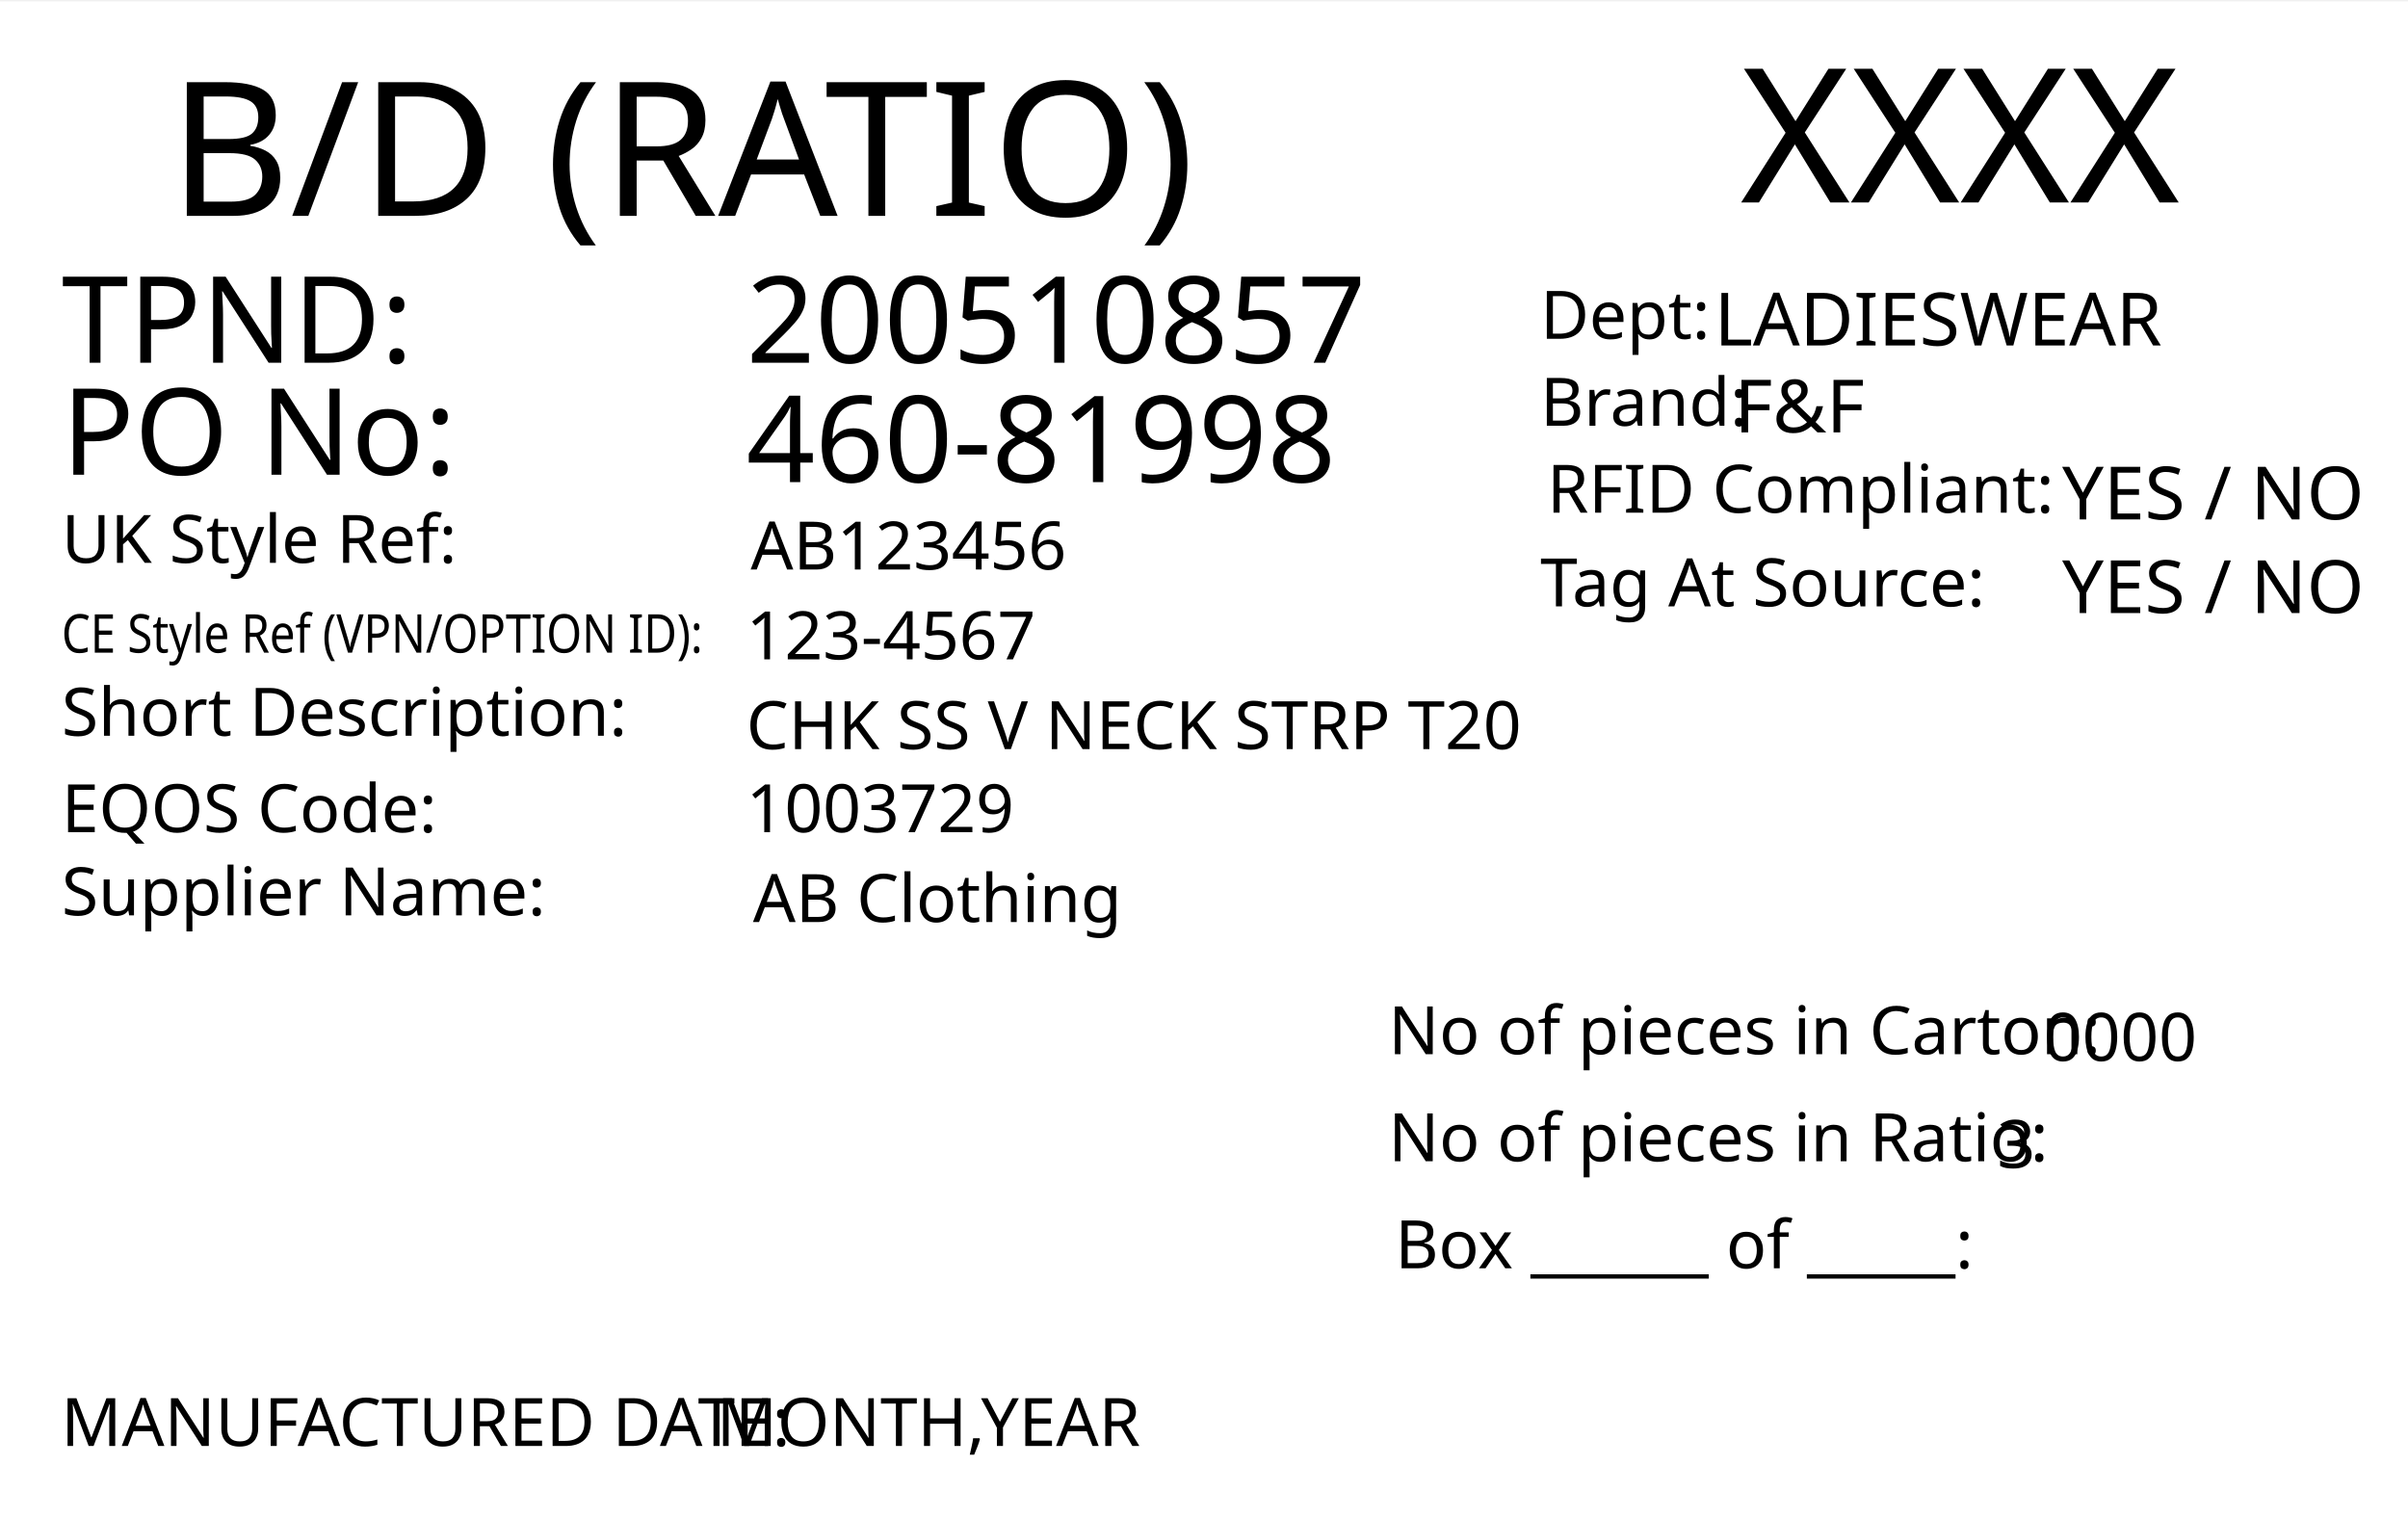
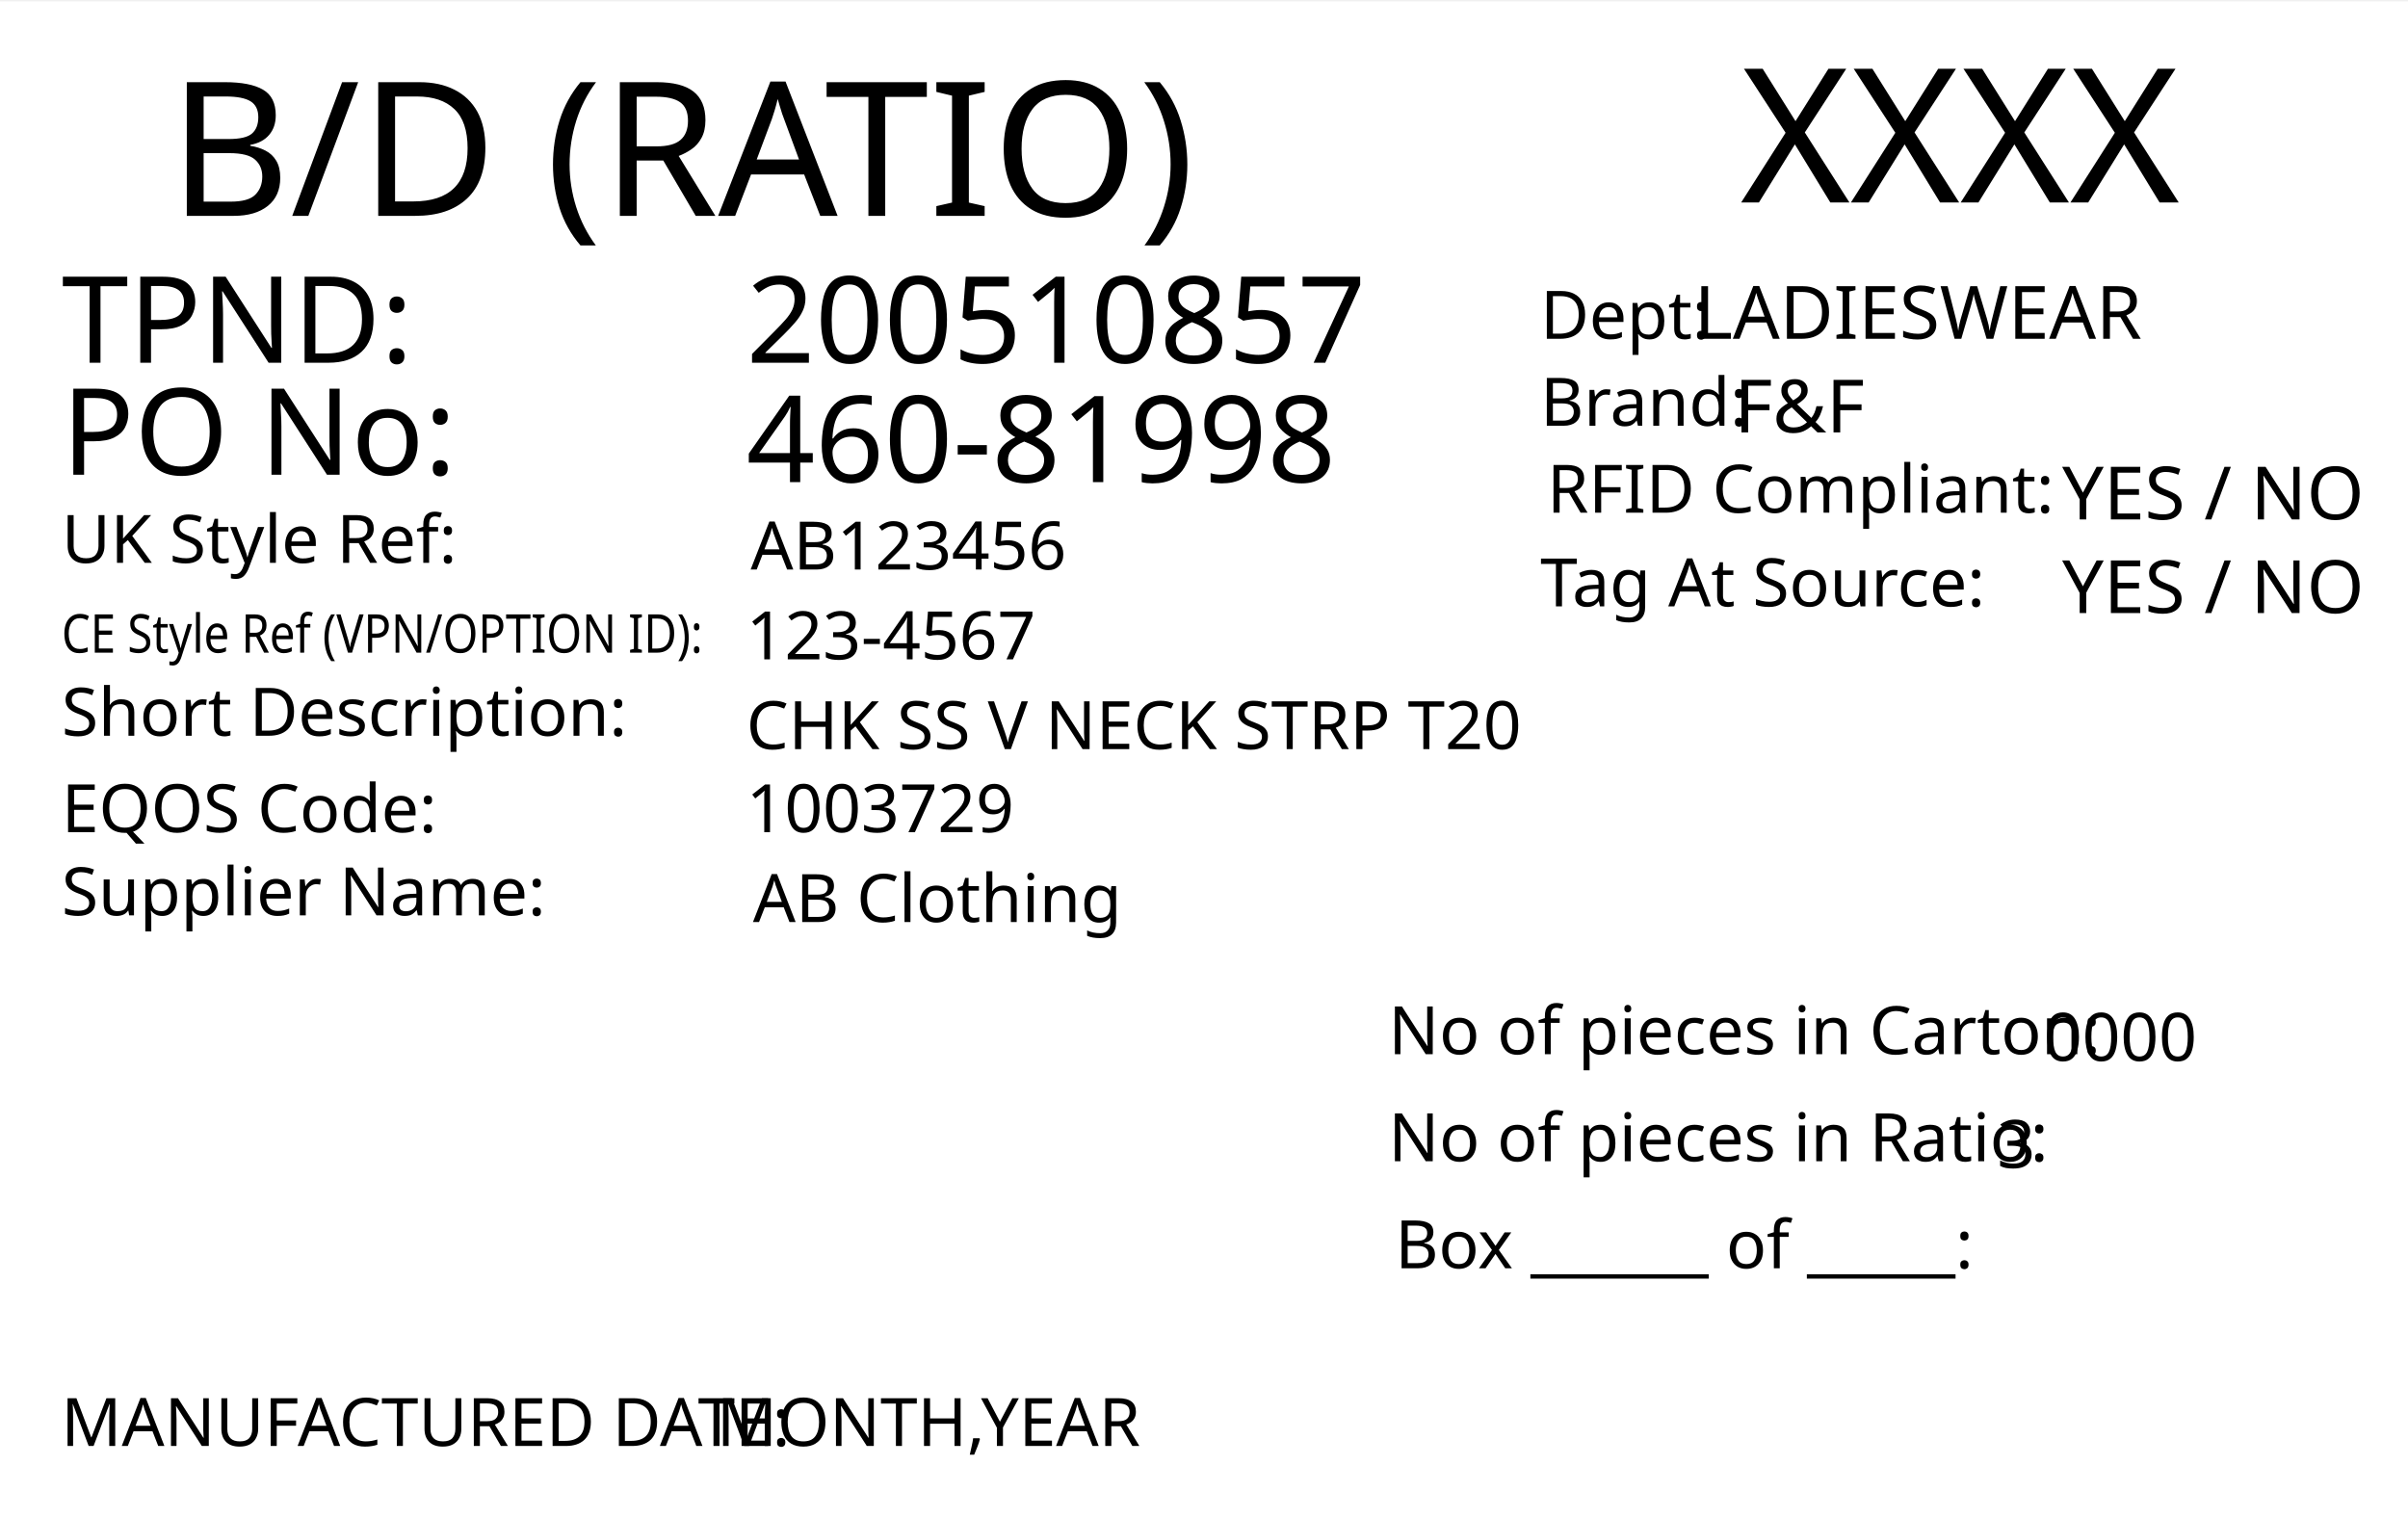
<svg xmlns="http://www.w3.org/2000/svg" version="1.1" id="Layer_1" x="0px" y="0px" viewBox="0 0 360 226.8" style="enable-background:new 0 0 360 226.8;" xml:space="preserve">
  <rect y="0.2" style="fill:#FFFFFF;" width="360" height="226.8" />
  <text transform="matrix(1 0 0 1 260.1979 30.2704)" style="font-family:'FranklinGothicBT-RomanCondensed', FrankGoth Cn BT; font-size:28px;" id="season_code">XXXX</text>
  <text transform="matrix(1 0 0 1 25.2101 32.2704)" style="font-family:'FranklinGothicBT-RomanCondensed', FrankGoth Cn BT; font-size:28px;">B/D (RATIO)</text>
  <text transform="matrix(1 0 0 1 230.2858 50.6503)" style="font-family:'FranklinGothicBT-RomanCondensed', FrankGoth Cn BT; font-size:10px;">Dept: </text>
-   <text transform="matrix(1 0 0 1 256.2916 51.6503)" style="font-family:'FranklinGothicBT-RomanCondensed', FrankGoth Cn BT; font-size:11px;" id="department">LADIESWEAR</text>
+   <text transform="matrix(1 0 0 1 253.2916 50.6503)" style="font-family:'FranklinGothicBT-RomanCondensed', FrankGoth Cn BT; font-size:11px;" id="department">LADIESWEAR</text>
  <text transform="matrix(1 0 0 1 230.2858 63.6503)" style="font-family:'FranklinGothicBT-RomanCondensed', FrankGoth Cn BT; font-size:10px;">Brand: </text>
  <text transform="matrix(1 0 0 1 259.2916 64.6503)" style="font-family:'FranklinGothicBT-RomanCondensed', FrankGoth Cn BT; font-size:11px;" id="brand">F&amp;F</text>
  <text transform="matrix(1 0 0 1 308.2916 77.6502)" style="font-family:'FranklinGothicBT-RomanCondensed', FrankGoth Cn BT; font-size:11px;" id="rfid">YES / NO</text>
  <text transform="matrix(1 0 0 1 231.2858 76.6503)" style="font-family:'FranklinGothicBT-RomanCondensed', FrankGoth Cn BT; font-size:10px;">RFID Compliant:</text>
  <text transform="matrix(1 0 0 1 308.2916 91.6502)" style="font-family:'FranklinGothicBT-RomanCondensed', FrankGoth Cn BT; font-size:11px;" id="tag_at_source">YES / NO</text>
  <text transform="matrix(1 0 0 1 230.2858 90.6502)" style="font-family:'FranklinGothicBT-RomanCondensed', FrankGoth Cn BT; font-size:10px;">Tag At Source:</text>
  <text transform="matrix(1 0 0 1 111.5726 54.2292)" style="font-family:'FranklinGothicBT-RomanCondensed', FrankGoth Cn BT; font-size:18px;" id="tpnd">200510857</text>
  <text transform="matrix(1 0 0 1 9.2108 70.9704)" style="font-family:'FranklinGothicBT-RomanCondensed', FrankGoth Cn BT; font-size:18px;">PO No: </text>
  <text transform="matrix(1 0 0 1 111.5726 72.0786)" style="font-family:'FranklinGothicBT-RomanCondensed', FrankGoth Cn BT; font-size:18px;" id="po_number">460-81998</text>
  <text transform="matrix(1 0 0 1 9.2108 84.1476)">
    <tspan x="0" y="0" style="font-family:'FranklinGothicBT-RomanCondensed', FrankGoth Cn BT; font-size:10px;">UK Style Ref:</tspan>
    <tspan x="53.5" y="0" style="font-family:'FranklinGothicBT-RomanCondensed', FrankGoth Cn BT; font-size:10px; letter-spacing:43;"> </tspan>
    <tspan x="99.3" y="0" style="font-family:'FranklinGothicBT-RomanCondensed', FrankGoth Cn BT; font-size:10px;"> </tspan>
  </text>
  <g>
    <text transform="matrix(0.85 0 0 1 9.2108 97.5718)" style="font-family:'FranklinGothicBT-RomanCondensed', FrankGoth Cn BT; font-size:8px;">CE Style Ref (VPN/OPTION ID):</text>
  </g>
  <text transform="matrix(1 0 0 1 112.223 85.1443)" style="font-family:'FranklinGothicBT-RomanCondensed', FrankGoth Cn BT; font-size:10px;" id="uk_style">AB123456</text>
  <text transform="matrix(1 0 0 1 111.5726 98.572)" style="font-family:'FranklinGothicBT-RomanCondensed', FrankGoth Cn BT; font-size:10px;" id="ce_style">123-4567</text>
  <text transform="matrix(1 0 0 1 9.2108 109.9961)">
    <tspan x="0" y="0" style="font-family:'FranklinGothicBT-RomanCondensed', FrankGoth Cn BT; font-size:10px;">Short Description:</tspan>
    <tspan x="74.3" y="0" style="font-family:'FranklinGothicBT-RomanCondensed', FrankGoth Cn BT; font-size:10px; letter-spacing:5;"> </tspan>
    <tspan x="83.1" y="0" style="font-family:'FranklinGothicBT-RomanCondensed', FrankGoth Cn BT; font-size:10px;"> </tspan>
  </text>
  <text transform="matrix(1 0 0 1 111.5716 111.996)" style="font-family:'FranklinGothicBT-RomanCondensed', FrankGoth Cn BT; font-size:10px;" id="description">CHK SS V NECK STRP T20</text>
  <g>
    <text transform="matrix(1 0 0 1 9.2108 124.4199)" style="font-family:'FranklinGothicBT-RomanCondensed', FrankGoth Cn BT; font-size:10px;">EQOS Code:  </text>
  </g>
  <text transform="matrix(1 0 0 1 111.5716 124.4201)" style="font-family:'FranklinGothicBT-RomanCondensed', FrankGoth Cn BT; font-size:10px;" id="eqos">1003729</text>
  <text transform="matrix(1 0 0 1 9.2108 136.8441)">
    <tspan x="0" y="0" style="font-family:'FranklinGothicBT-RomanCondensed', FrankGoth Cn BT; font-size:10px;">Supplier Name:</tspan>
    <tspan x="61.9" y="0" style="font-family:'FranklinGothicBT-RomanCondensed', FrankGoth Cn BT; font-size:10px; letter-spacing:18;"> </tspan>
    <tspan x="82.9" y="0" style="font-family:'FranklinGothicBT-RomanCondensed', FrankGoth Cn BT; font-size:10px;"> </tspan>
  </text>
  <text transform="matrix(1 0 0 1 112.5716 137.8441)" style="font-family:'FranklinGothicBT-RomanCondensed', FrankGoth Cn BT; font-size:10px;" id="supplier">AB Clothing</text>
  <text transform="matrix(1 0 0 1 9.2108 54.2292)" style="font-family:'FranklinGothicBT-RomanCondensed', FrankGoth Cn BT; font-size:18px;">TPND: </text>
  <g>
    <text transform="matrix(1 0 0 1 9.1311 216.1768)" style="font-family:'FranklinGothicBT-RomanCondensed', FrankGoth Cn BT; font-size:10px;">MANUFACTURED DATE:</text>
    <text id="manufactured_date" transform="matrix(1 0 0 1 107.1311 216.1768)" style="font-family:'FranklinGothicBT-RomanCondensed', FrankGoth Cn BT; font-size:10px;">MONTH,YEAR</text>
  </g>
  <text transform="matrix(1 0 0 1 207.5719 173.6064)" style="font-family:'FranklinGothicBT-RomanCondensed', FrankGoth Cn BT; font-size:10px;">No of pieces in Ratio:</text>
  <text transform="matrix(1 0 0 1 207.5719 157.6063)" style="font-family:'FranklinGothicBT-RomanCondensed', FrankGoth Cn BT; font-size:10px;">No of pieces in Carton:</text>
  <text transform="matrix(1 0 0 1 305.5719 158.6063)" style="font-family:'FranklinGothicBT-RomanCondensed', FrankGoth Cn BT; font-size:10px;">0000</text>
  <text transform="matrix(1 0 0 1 208.5719 189.6064)" style="font-family:'FranklinGothicBT-RomanCondensed', FrankGoth Cn BT; font-size:10px;">Box ______ of _____:</text>
  <text id="pieces_in_ratio" transform="matrix(1 0 0 1 298.5719 174.6064)" style="font-family:'FranklinGothicBT-RomanCondensed', FrankGoth Cn BT; font-size:10px;">3</text>
</svg>
